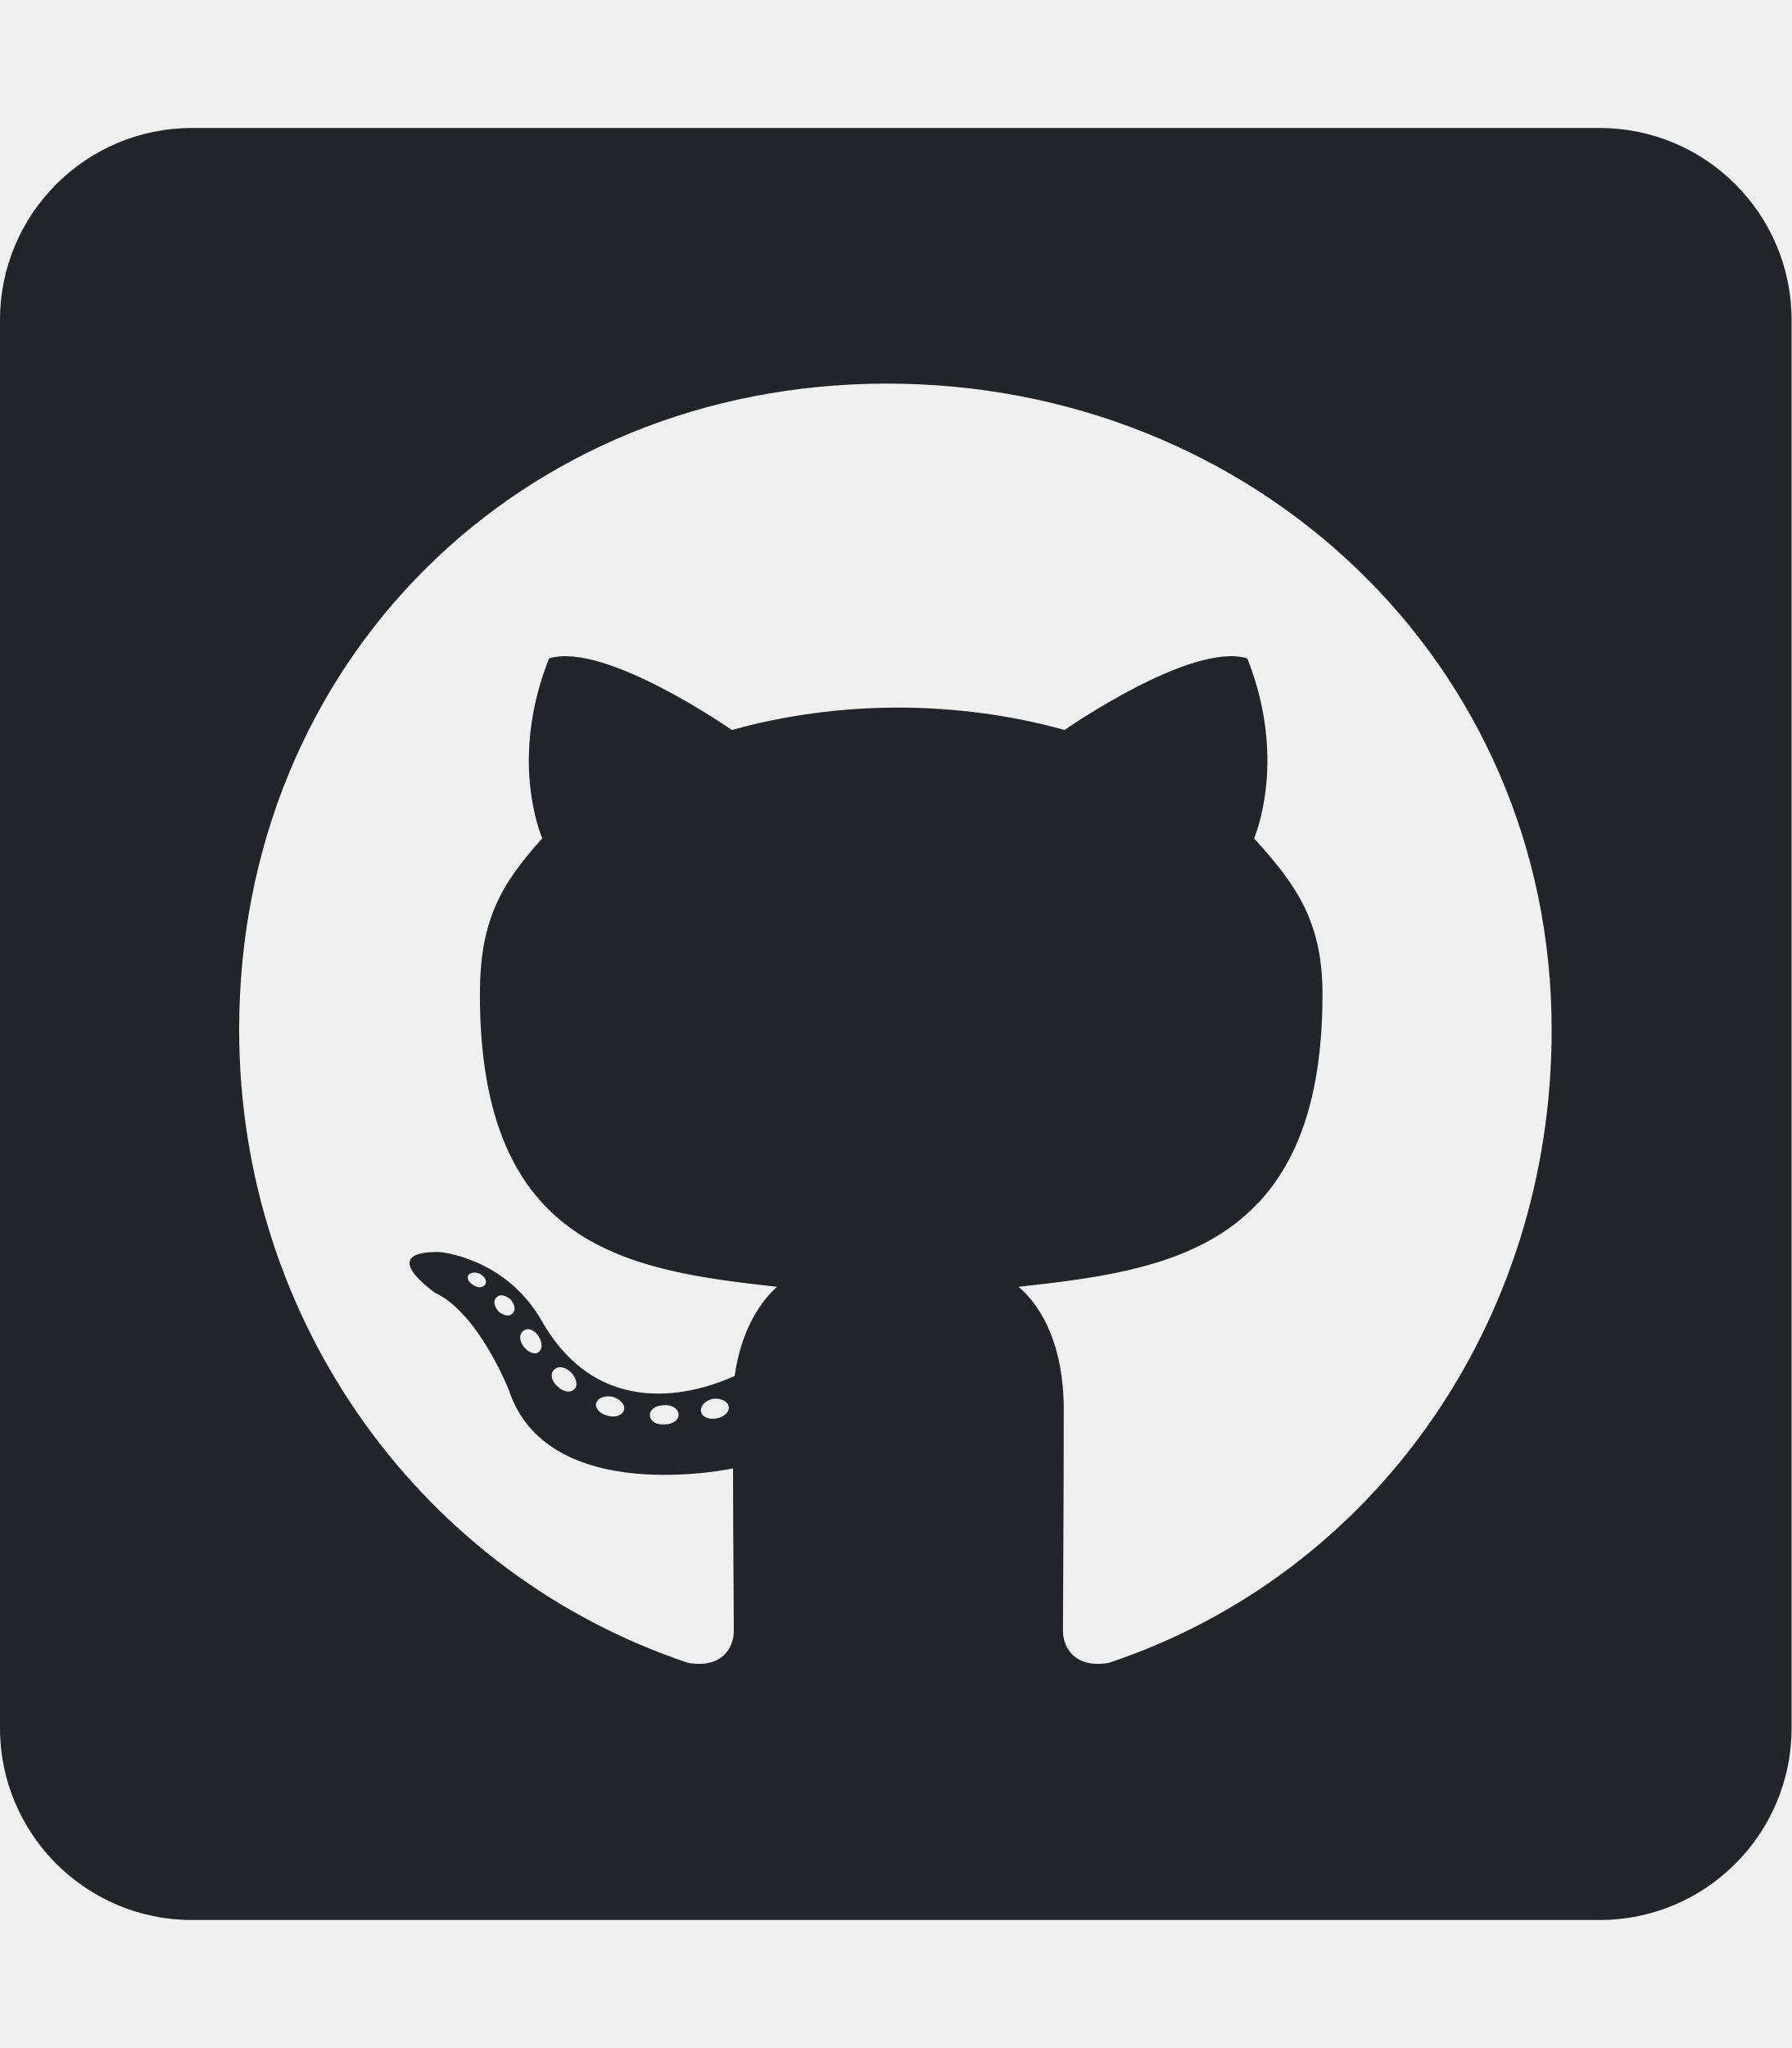
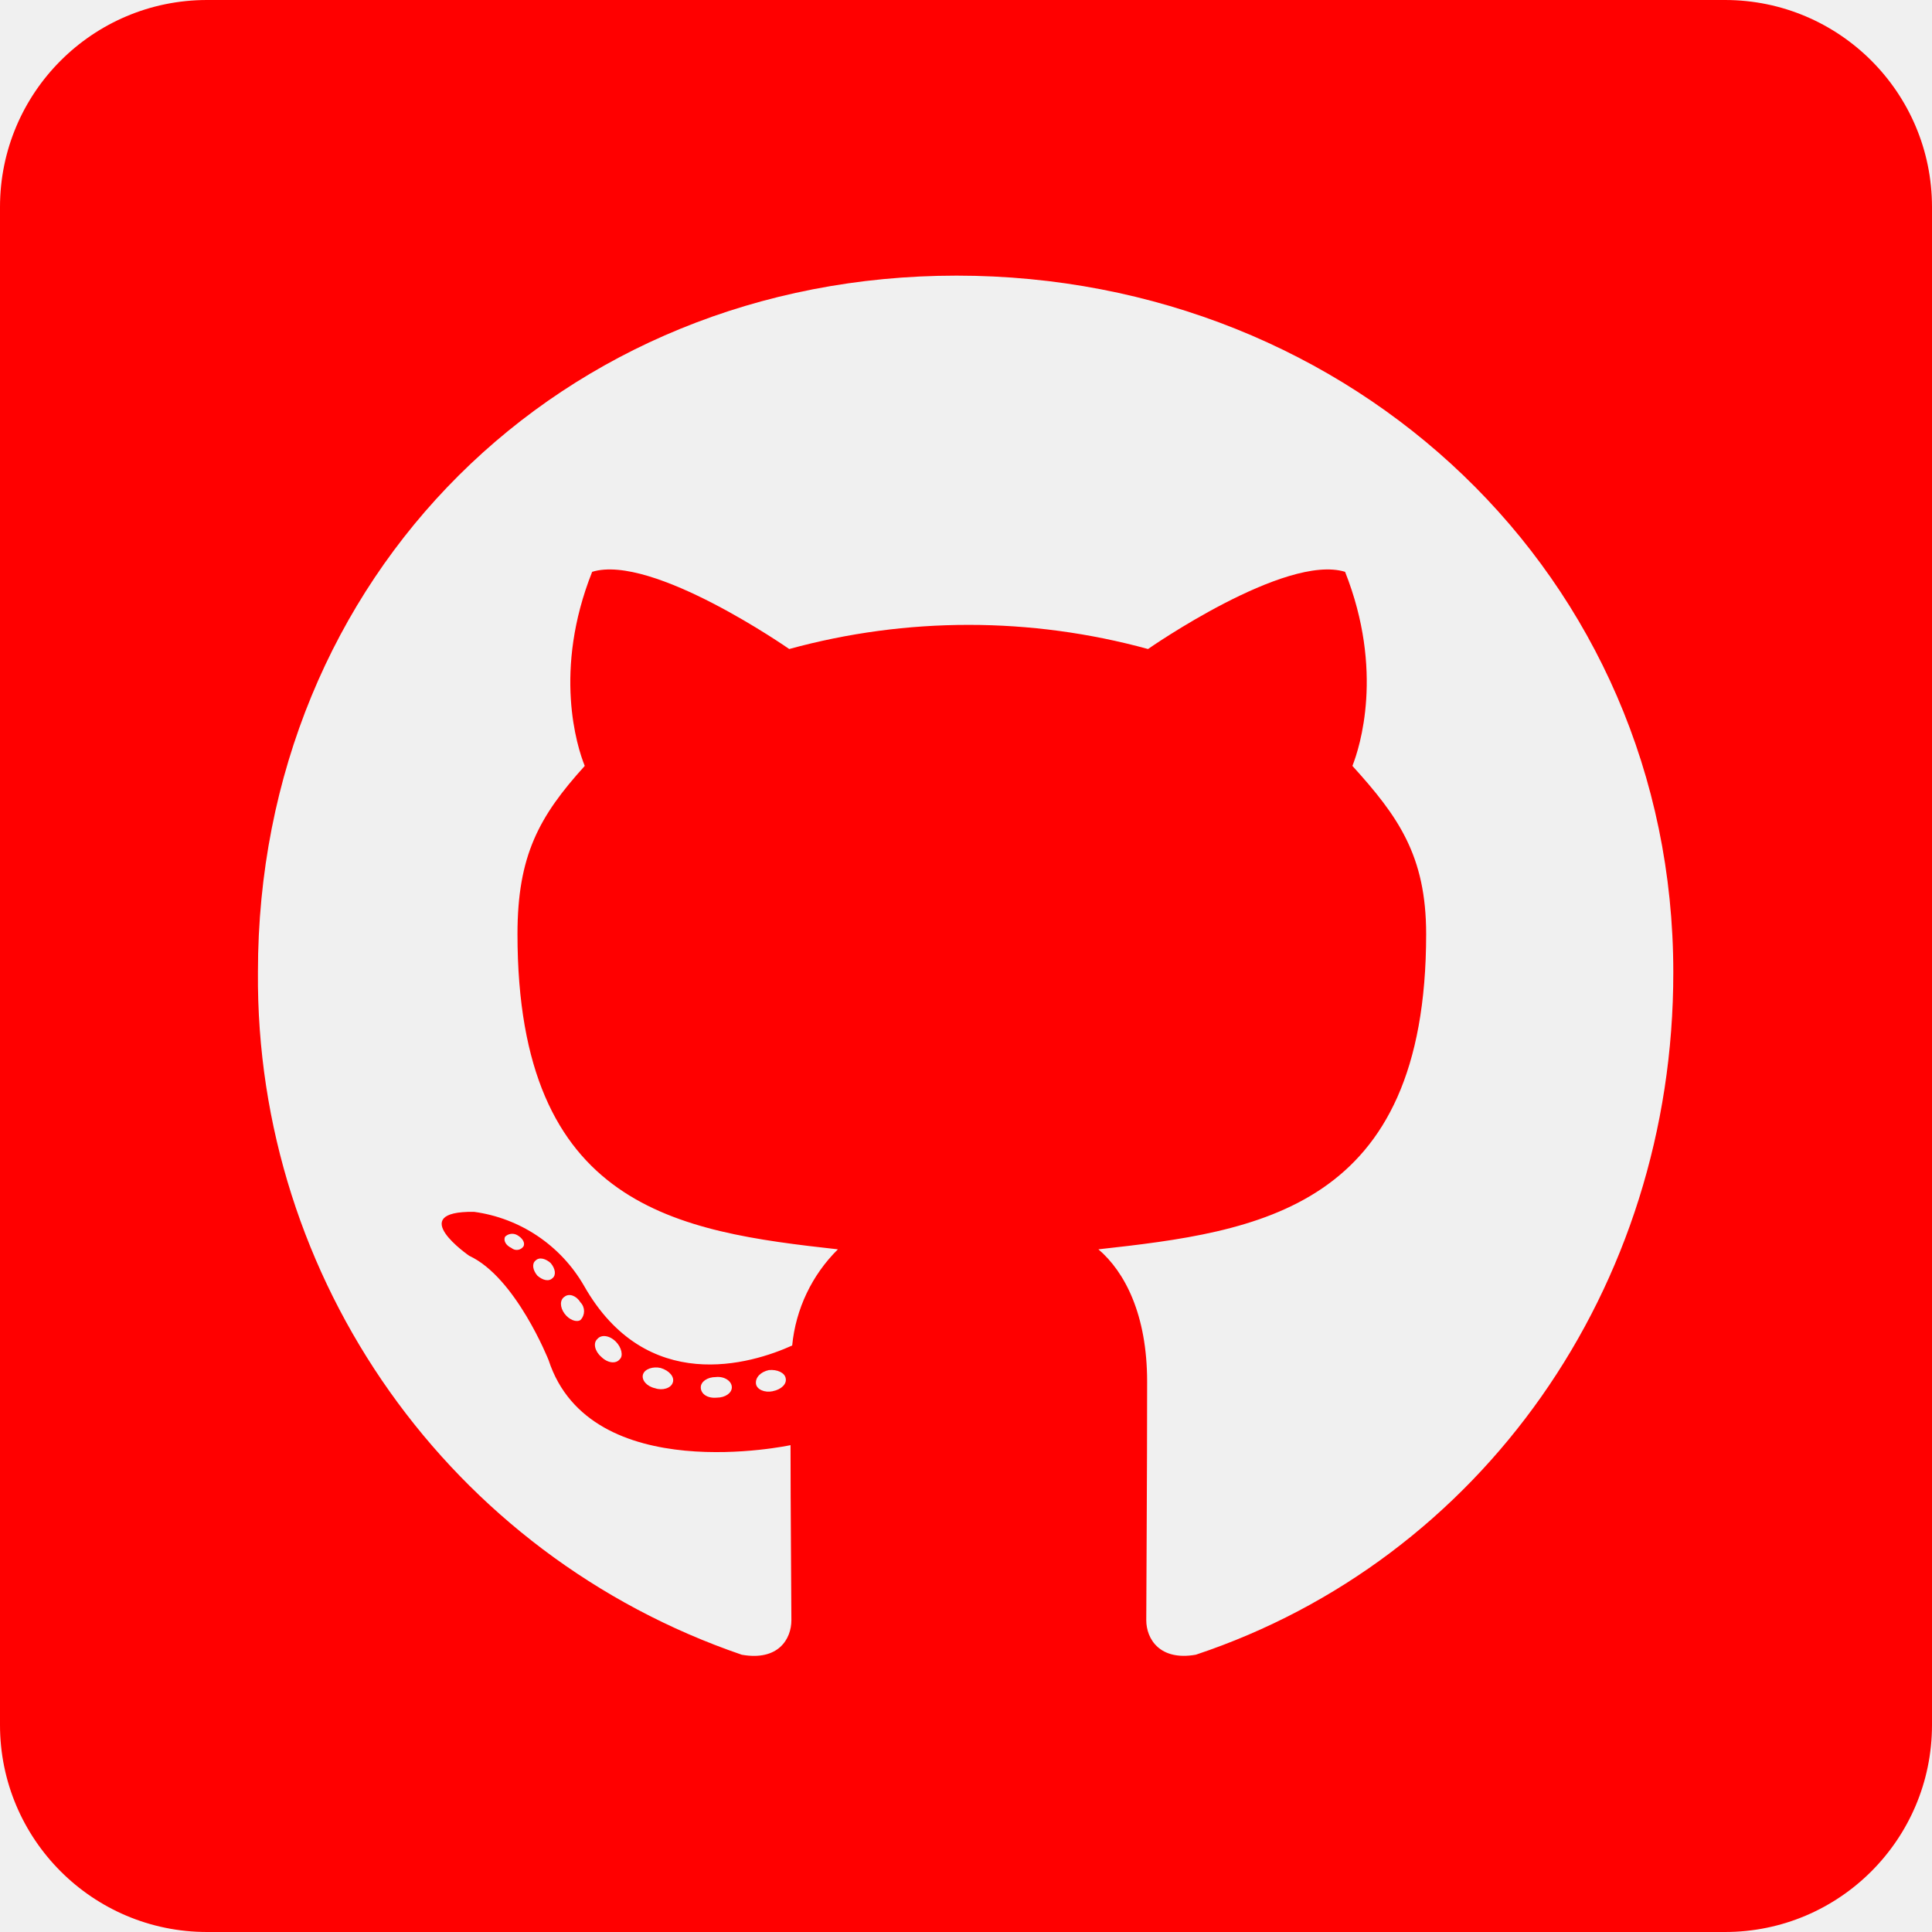
- <svg xmlns="http://www.w3.org/2000/svg" fill="#212529" viewBox="0 0 448 512">
-   <path d="M400 32H48C21.5 32 0 53.5 0 80v352c0 26.5 21.5 48 48 48h352c26.5 0 48-21.5 48-48V80c0-26.5-21.5-48-48-48zM277.3 415.7c-8.4 1.5-11.5-3.7-11.5-8 0-5.4.2-33 .2-55.3 0-15.6-5.2-25.5-11.3-30.7 37-4.1 76-9.2 76-73.1 0-18.2-6.5-27.3-17.1-39 1.7-4.3 7.4-22-1.7-45-13.9-4.3-45.7 17.9-45.7 17.9-13.2-3.7-27.5-5.6-41.6-5.6-14.1 0-28.4 1.9-41.6 5.6 0 0-31.8-22.2-45.7-17.9-9.1 22.9-3.5 40.6-1.7 45-10.6 11.7-15.6 20.8-15.6 39 0 63.6 37.3 69 74.3 73.1-4.8 4.3-9.1 11.7-10.6 22.3-9.5 4.3-33.8 11.7-48.3-13.9-9.1-15.8-25.5-17.1-25.5-17.1-16.2-.2-1.1 10.2-1.1 10.2 10.8 5 18.4 24.2 18.4 24.2 9.7 29.7 56.1 19.7 56.1 19.7 0 13.9.2 36.5.2 40.6 0 4.3-3 9.5-11.5 8-66-22.1-112.2-84.9-112.2-158.3 0-91.8 70.2-161.5 162-161.5S388 165.6 388 257.4c.1 73.4-44.7 136.3-110.7 158.3zm-98.1-61.1c-1.9.4-3.7-.4-3.9-1.7-.2-1.5 1.1-2.8 3-3.2 1.9-.2 3.7.6 3.9 1.9.3 1.3-1 2.6-3 3zm-9.5-.9c0 1.3-1.5 2.4-3.5 2.4-2.2.2-3.7-.9-3.7-2.4 0-1.3 1.5-2.4 3.5-2.4 1.9-.2 3.7.9 3.7 2.4zm-13.7-1.1c-.4 1.3-2.4 1.9-4.1 1.3-1.9-.4-3.2-1.9-2.8-3.2.4-1.3 2.4-1.9 4.1-1.5 2 .6 3.3 2.1 2.8 3.4zm-12.3-5.4c-.9 1.1-2.8.9-4.3-.6-1.5-1.3-1.9-3.2-.9-4.1.9-1.1 2.8-.9 4.3.6 1.3 1.3 1.8 3.3.9 4.1zm-9.1-9.1c-.9.6-2.6 0-3.7-1.5s-1.1-3.2 0-3.9c1.1-.9 2.8-.2 3.7 1.3 1.1 1.5 1.1 3.3 0 4.1zm-6.5-9.7c-.9.9-2.4.4-3.5-.6-1.1-1.3-1.3-2.8-.4-3.5.9-.9 2.4-.4 3.5.6 1.1 1.3 1.3 2.8.4 3.5zm-6.7-7.4c-.4.9-1.7 1.1-2.8.4-1.3-.6-1.9-1.7-1.5-2.6.4-.6 1.5-.9 2.8-.4 1.3.7 1.9 1.8 1.5 2.6z" />
+ <svg xmlns="http://www.w3.org/2000/svg" fill="red" width="150" height="150" viewBox="0 0 150 150">
+   <defs>
+     <clipPath id="clip-path">
+       <rect id="Rectangle_2" data-name="Rectangle 2" width="150" height="150" transform="translate(394 184)" fill="#fff" />
+     </clipPath>
+   </defs>
+   <g id="Mask_Group_1" data-name="Mask Group 1" transform="translate(-394 -184)" clip-path="url(#clip-path)">
+     <path id="github-square-brands" d="M133.929,10.714H16.071A16.076,16.076,0,0,0,0,26.786V144.643a16.076,16.076,0,0,0,16.071,16.071H133.929A16.076,16.076,0,0,0,150,144.643V26.786A16.076,16.076,0,0,0,133.929,10.714ZM92.846,139.185c-2.812.5-3.85-1.239-3.85-2.679,0-1.808.067-11.049.067-18.516,0-5.223-1.741-8.538-3.783-10.279,12.388-1.373,25.446-3.08,25.446-24.475,0-6.094-2.176-9.141-5.725-13.058.569-1.44,2.478-7.366-.569-15.067-4.654-1.44-15.3,5.993-15.3,5.993a52.672,52.672,0,0,0-27.857,0s-10.647-7.433-15.3-5.993C42.924,62.779,44.8,68.705,45.4,70.179c-3.549,3.917-5.223,6.964-5.223,13.058,0,21.295,12.489,23.1,24.877,24.475a12.136,12.136,0,0,0-3.549,7.467c-3.181,1.44-11.317,3.917-16.172-4.654A11.665,11.665,0,0,0,36.8,104.8c-5.424-.067-.368,3.415-.368,3.415,3.616,1.674,6.161,8.1,6.161,8.1,3.248,9.944,18.783,6.6,18.783,6.6,0,4.654.067,12.221.067,13.594,0,1.44-1,3.181-3.85,2.679a55.548,55.548,0,0,1-37.567-53c0-30.737,23.5-54.074,54.241-54.074s55.647,23.337,55.647,54.074C129.944,110.759,114.944,131.819,92.846,139.185ZM60,118.728c-.636.134-1.239-.134-1.306-.569-.067-.5.368-.937,1-1.071.636-.067,1.239.2,1.306.636.1.435-.335.871-1,1Zm-3.181-.3c0,.435-.5.8-1.172.8-.737.067-1.239-.3-1.239-.8,0-.435.5-.8,1.172-.8C56.217,117.556,56.819,117.924,56.819,118.426Zm-4.587-.368c-.134.435-.8.636-1.373.435-.636-.134-1.071-.636-.937-1.071s.8-.636,1.373-.5c.67.2,1.1.7.938,1.138Zm-4.118-1.808c-.3.368-.937.3-1.44-.2-.5-.435-.636-1.071-.3-1.373.3-.368.938-.3,1.44.2C48.248,115.313,48.415,115.982,48.114,116.25ZM45.067,113.2c-.3.2-.871,0-1.239-.5s-.368-1.071,0-1.306c.368-.3.938-.067,1.239.435A.981.981,0,0,1,45.067,113.2Zm-2.176-3.248c-.3.3-.8.134-1.172-.2-.368-.435-.435-.937-.134-1.172.3-.3.8-.134,1.172.2C43.125,109.219,43.192,109.721,42.891,109.955Zm-2.243-2.478a.631.631,0,0,1-.938.134c-.435-.2-.636-.569-.5-.871a.788.788,0,0,1,.938-.134C40.58,106.842,40.781,107.21,40.647,107.478Z" transform="translate(394 173.286)" />
+   </g>
</svg>
